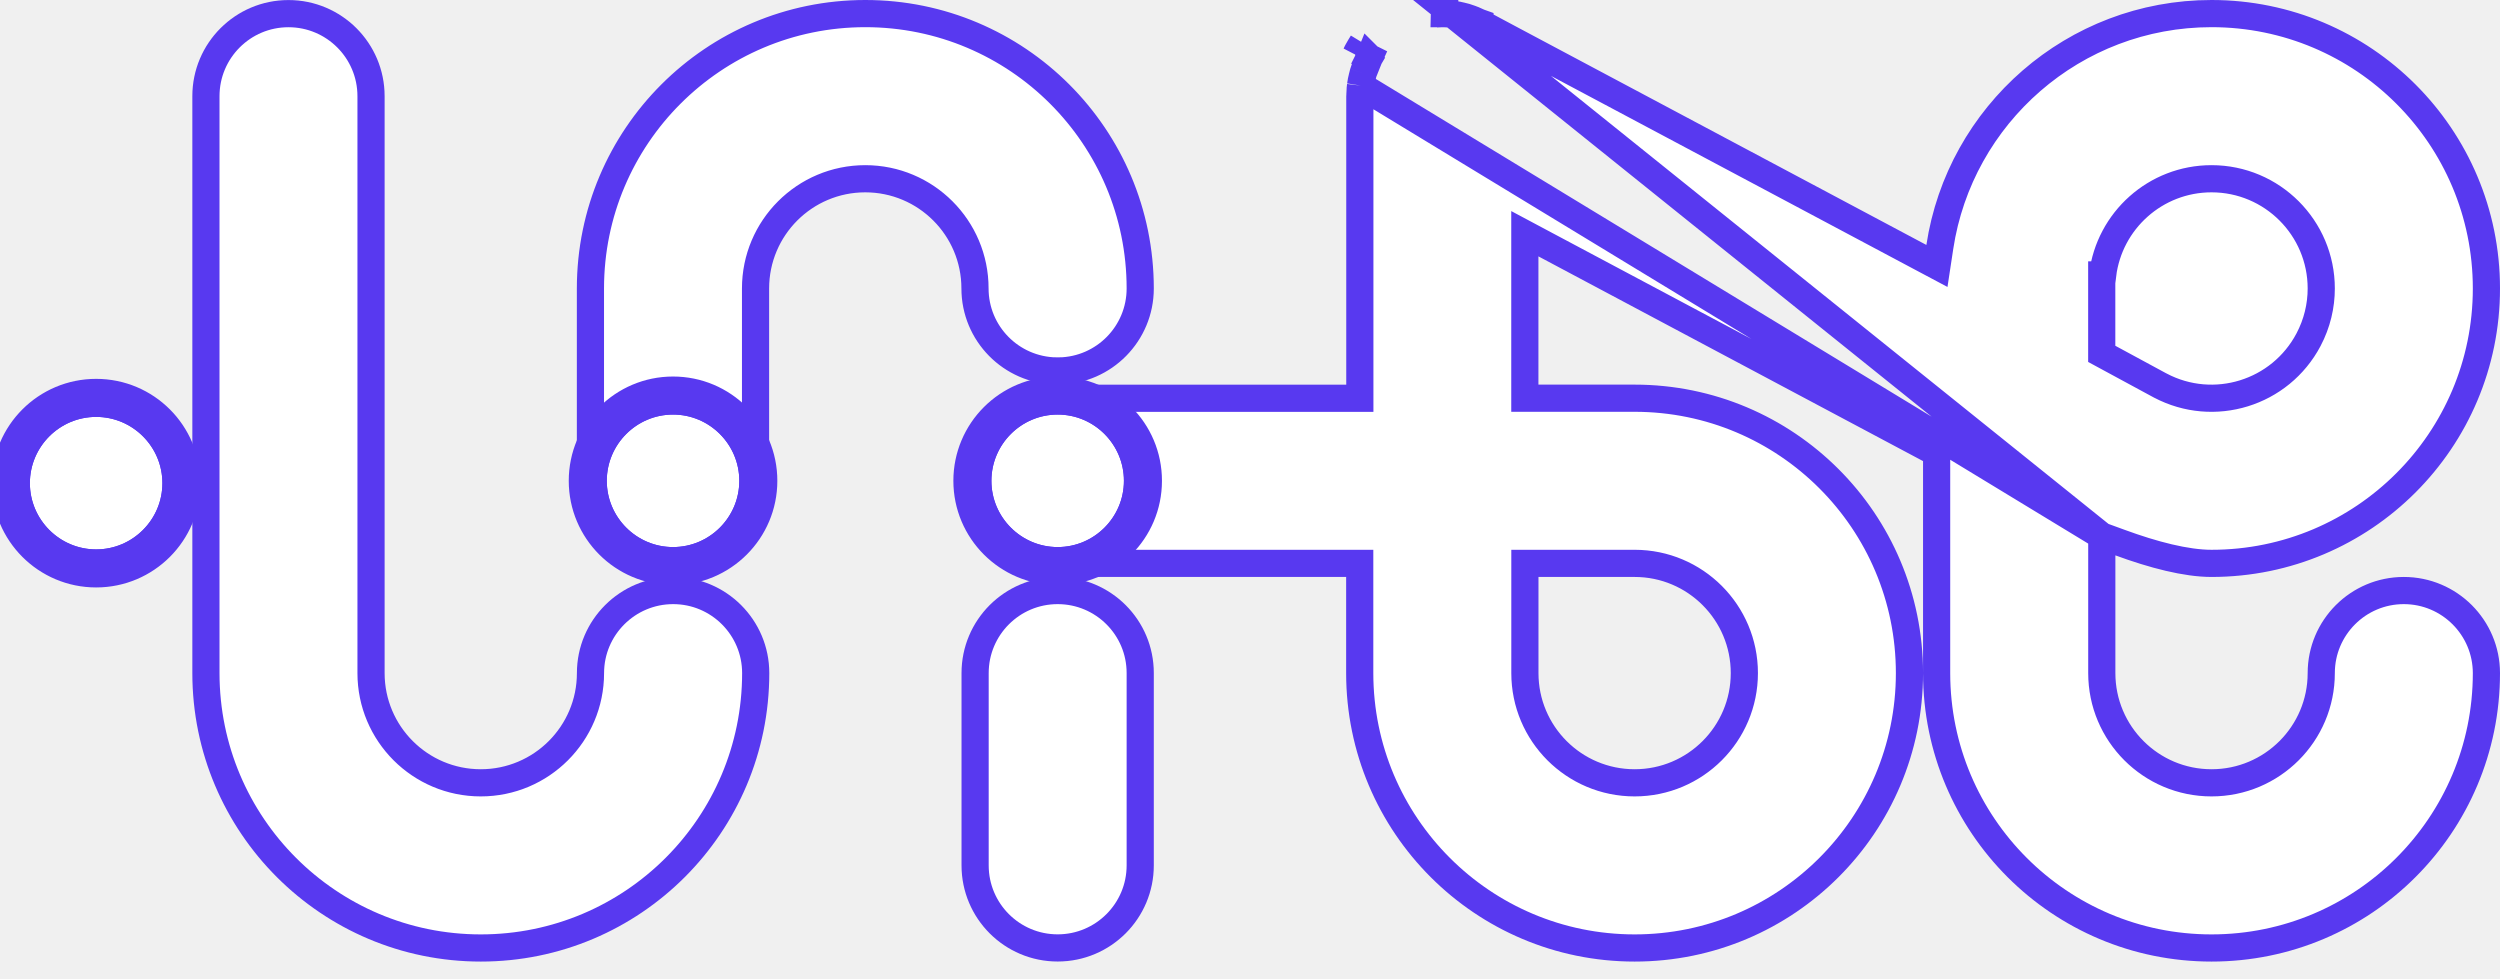
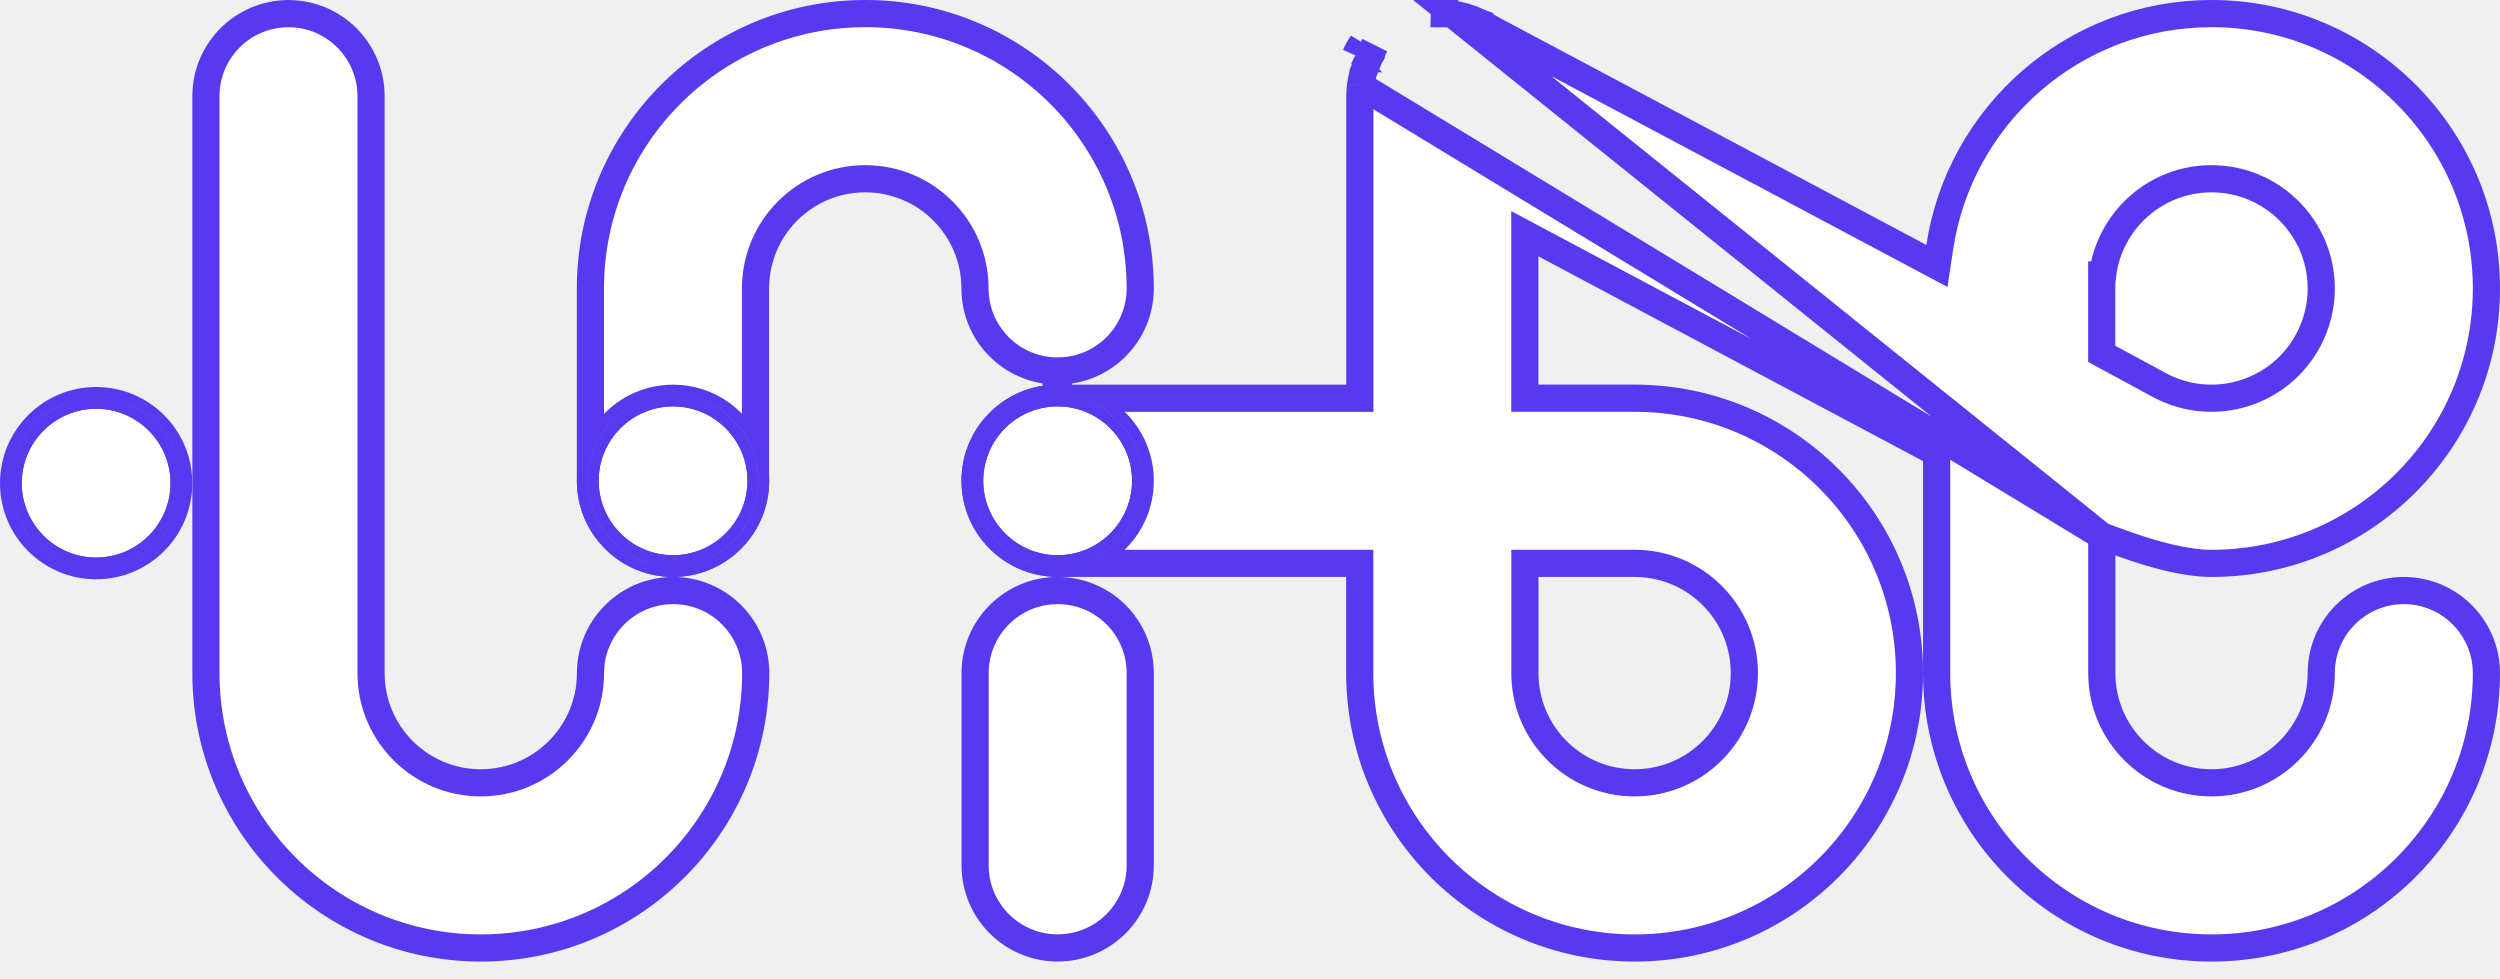
<svg xmlns="http://www.w3.org/2000/svg" width="92" height="36" viewBox="0 0 92 36" fill="none">
-   <path d="M41.96 24.77V24.77V31.846C41.96 33.524 40.6 34.884 38.922 34.884C37.244 34.884 35.884 33.524 35.884 31.846V24.77C35.884 23.092 37.244 21.732 38.922 21.732C40.602 21.732 41.962 23.093 41.96 24.77Z" fill="white" stroke="#5839F0" />
+   <path d="M41.96 24.77V24.77V31.846C41.96 33.524 40.6 34.884 38.922 34.884C37.244 34.884 35.884 33.524 35.884 31.846V24.77C35.884 23.092 37.244 21.732 38.922 21.732C40.602 21.732 41.962 23.092 41.96 24.77Z" fill="white" stroke="#5839F0" />
  <path d="M17.692 28.808C19.922 28.808 21.73 27 21.73 24.77C21.73 23.093 23.094 21.732 24.772 21.732C26.45 21.732 27.81 23.092 27.81 24.77C27.81 30.358 23.282 34.886 17.694 34.886C12.106 34.886 7.578 30.356 7.578 24.77V3.54C7.578 1.862 8.938 0.502 10.616 0.502C12.294 0.502 13.654 1.862 13.654 3.54V24.77C13.654 27 15.462 28.808 17.692 28.808Z" fill="white" stroke="#5839F0" />
-   <path d="M77.346 19.723L78.018 19.968C79.244 20.418 80.447 20.732 81.384 20.732C86.97 20.732 91.5 16.204 91.5 10.616C91.5 5.028 86.972 0.5 81.384 0.5C76.317 0.5 72.12 4.228 71.385 9.089L71.279 9.787L70.655 9.455L55.569 1.425L55.569 1.425L54.547 0.879L54.54 0.876L54.534 0.872L54.525 0.867C54.519 0.864 54.508 0.858 54.495 0.851C54.495 0.851 54.494 0.85 54.494 0.85L54.463 0.833L54.463 0.832L54.446 0.826C54.439 0.823 54.428 0.818 54.417 0.814L54.406 0.809L54.396 0.804C54.327 0.77 54.271 0.744 54.219 0.724L54.211 0.721L54.203 0.718C54.189 0.711 54.18 0.708 54.162 0.702C54.149 0.698 54.13 0.691 54.099 0.68L54.094 0.678L54.094 0.678C54.042 0.659 53.987 0.64 53.931 0.623C53.891 0.611 53.848 0.6 53.803 0.591L53.795 0.589L53.787 0.587L53.773 0.584C53.719 0.57 53.687 0.562 53.654 0.556L53.641 0.554L53.641 0.554C53.607 0.547 53.577 0.543 53.533 0.536C53.515 0.534 53.494 0.531 53.469 0.527L53.46 0.526C53.417 0.52 53.389 0.517 53.359 0.514L53.351 0.513L53.351 0.513C53.296 0.508 53.239 0.506 53.158 0.504C53.157 0.504 53.155 0.504 53.154 0.504L53.166 0.004C53.151 0.004 53.137 0.003 53.122 0.002C53.108 0.001 53.093 0 53.078 0C53.073 0 53.068 0 53.063 0.001C53.058 0.001 53.053 0.002 53.048 0.002C52.972 0.002 52.894 0.008 52.818 0.014L77.346 19.723ZM77.346 19.723V20.438V24.77C77.346 27 79.154 28.808 81.384 28.808C83.614 28.808 85.422 27 85.422 24.77C85.422 23.092 86.782 21.732 88.46 21.732C90.138 21.732 91.498 23.092 91.5 24.77C91.5 30.358 86.972 34.886 81.384 34.886C75.796 34.886 71.268 30.356 71.268 24.77V16.968V16.668L71.003 16.527L56.849 8.993L56.114 8.601V9.434V14.154V14.654H56.614H60.152C65.74 14.654 70.268 19.182 70.268 24.77C70.268 30.358 65.742 34.886 60.154 34.886C54.566 34.886 50.038 30.356 50.038 24.77V21.232V20.732H49.538H47.768H38.931L38.919 20.73C38.915 20.73 38.91 20.729 38.904 20.728C38.899 20.727 38.892 20.727 38.886 20.726L38.862 20.723L38.837 20.722C37.197 20.679 35.88 19.338 35.88 17.688C35.88 16.028 37.212 14.679 38.866 14.652L38.867 13.652C37.212 13.623 35.88 12.276 35.88 10.616C35.88 8.386 34.072 6.578 31.842 6.578C29.612 6.578 27.804 8.386 27.804 10.616V17.692C27.804 19.37 26.444 20.73 24.766 20.73C23.088 20.73 21.728 19.37 21.728 17.692V10.616C21.728 5.028 26.258 0.5 31.844 0.5C37.432 0.5 41.96 5.03 41.96 10.616C41.96 12.276 40.628 13.625 38.974 13.652L38.932 14.649C38.952 14.652 38.996 14.656 39.044 14.656H47.768H48.658H49.542H50.042V14.156V3.543C50.042 3.541 50.042 3.538 50.043 3.53C50.044 3.519 50.046 3.492 50.046 3.46C50.048 3.379 50.05 3.322 50.056 3.267L50.056 3.267L50.056 3.259C50.059 3.229 50.062 3.201 50.068 3.158L50.069 3.149M77.346 19.723L50.069 3.149M49.946 1.896C49.976 1.837 50.01 1.78 50.045 1.723C50.05 1.715 50.055 1.706 50.06 1.698C50.082 1.66 50.104 1.622 50.128 1.586L49.896 2.004C49.9 1.996 49.903 1.988 49.906 1.979C49.914 1.96 49.922 1.94 49.932 1.922C49.934 1.916 49.938 1.91 49.941 1.905C49.943 1.902 49.944 1.899 49.946 1.896ZM49.946 1.896L50.262 2.054L50.392 2.119L50.166 2.686C50.165 2.687 50.165 2.687 50.165 2.687M49.946 1.896L50.262 2.054L50.392 2.119C50.387 2.13 50.382 2.139 50.379 2.146C50.376 2.151 50.373 2.156 50.372 2.159C50.371 2.16 50.37 2.161 50.37 2.162C50.37 2.162 50.37 2.163 50.37 2.161L50.372 2.159L50.374 2.154L50.382 2.141L50.375 2.153M50.375 2.153C50.378 2.148 50.376 2.152 50.372 2.159L50.375 2.153ZM50.375 2.153C50.375 2.154 50.375 2.155 50.375 2.155L50.368 2.172C50.365 2.179 50.361 2.19 50.356 2.201L50.351 2.212L50.346 2.222C50.312 2.291 50.286 2.348 50.266 2.399L50.263 2.407L50.263 2.407C50.255 2.428 50.249 2.443 50.24 2.468C50.236 2.481 50.23 2.497 50.222 2.519L50.22 2.524L50.22 2.524C50.201 2.576 50.182 2.631 50.165 2.687M50.165 2.687C50.153 2.727 50.142 2.77 50.133 2.815L50.131 2.823L50.129 2.831L50.126 2.845C50.112 2.899 50.104 2.931 50.098 2.964L50.096 2.977L50.096 2.977C50.089 3.011 50.085 3.041 50.078 3.085C50.076 3.103 50.073 3.124 50.069 3.149M50.165 2.687L50.069 3.149M50.382 2.141C50.385 2.135 50.389 2.128 50.393 2.12M50.382 2.141L50.393 2.12M50.382 2.141L50.386 2.134L50.392 2.119L50.393 2.12M50.382 2.141L50.393 2.12M50.493 1.949C50.516 1.909 50.53 1.885 50.543 1.865L50.393 2.12C50.413 2.08 50.436 2.042 50.472 1.983C50.477 1.975 50.482 1.966 50.488 1.957L50.488 1.957L50.493 1.949ZM52.86 0.512C52.937 0.506 52.995 0.502 53.048 0.502C53.063 0.502 53.077 0.501 53.087 0.501L52.86 0.512ZM84.954 12.501L84.954 12.501C85.271 11.899 85.422 11.253 85.422 10.616C85.422 8.386 83.614 6.578 81.384 6.578C79.323 6.578 77.623 8.122 77.377 10.116H77.344V10.616V12.724V13.022L77.606 13.164L79.494 14.186L79.499 14.188C81.471 15.229 83.913 14.473 84.954 12.501ZM56.616 20.732H56.116V21.232V24.77C56.116 27 57.924 28.808 60.154 28.808C62.384 28.808 64.192 27 64.192 24.77C64.192 22.54 62.384 20.732 60.154 20.732H56.616Z" fill="white" stroke="#5839F0" />
-   <path d="M3.538 20.718C1.918 20.718 0.6 19.399 0.6 17.78C0.6 16.16 1.918 14.842 3.538 14.842C5.157 14.842 6.476 16.16 6.476 17.78C6.476 19.399 5.157 20.718 3.538 20.718Z" fill="white" stroke="#5839F0" strokeWidth="0.4" />
-   <path d="M6.476 17.78C6.476 16.16 5.158 14.842 3.538 14.842C1.918 14.842 0.6 16.16 0.6 17.78C0.6 19.4 1.918 20.718 3.538 20.718C5.158 20.718 6.476 19.4 6.476 17.78ZM0.2 17.78C0.2 15.936 1.694 14.442 3.538 14.442C5.382 14.442 6.876 15.936 6.876 17.78C6.876 19.623 5.382 21.118 3.538 21.118C1.694 21.118 0.2 19.623 0.2 17.78Z" fill="white" stroke="#5839F0" strokeWidth="0.4" />
-   <path d="M24.768 20.632C23.148 20.632 21.83 19.314 21.83 17.694C21.83 16.075 23.148 14.756 24.768 14.756C26.387 14.756 27.706 16.075 27.706 17.694C27.706 19.314 26.389 20.632 24.768 20.632Z" fill="white" stroke="#5839F0" strokeWidth="0.4" />
-   <path d="M27.706 17.694C27.706 16.074 26.388 14.756 24.768 14.756C23.148 14.756 21.83 16.074 21.83 17.694C21.83 19.314 23.148 20.632 24.768 20.632C26.388 20.632 27.706 19.314 27.706 17.694ZM21.43 17.694C21.43 15.851 22.924 14.356 24.768 14.356C26.613 14.356 28.106 15.85 28.106 17.694C28.106 19.538 26.611 21.032 24.768 21.032C22.924 21.032 21.43 19.538 21.43 17.694Z" fill="white" stroke="#5839F0" strokeWidth="0.4" />
-   <path d="M38.922 20.632C37.303 20.632 35.984 19.314 35.984 17.694C35.984 16.075 37.303 14.756 38.922 14.756C40.542 14.756 41.86 16.075 41.86 17.694C41.86 19.314 40.544 20.632 38.922 20.632Z" fill="white" stroke="#5839F0" strokeWidth="0.4" />
-   <path d="M42.26 17.694V17.694C42.26 19.538 40.766 21.032 38.922 21.032C37.079 21.032 35.584 19.538 35.584 17.694C35.584 15.851 37.079 14.356 38.922 14.356C40.768 14.356 42.262 15.851 42.26 17.694ZM41.86 17.694C41.86 16.074 40.543 14.756 38.922 14.756C37.302 14.756 35.984 16.074 35.984 17.694C35.984 19.314 37.302 20.632 38.922 20.632C40.543 20.632 41.86 19.314 41.86 17.694Z" fill="white" stroke="#5839F0" strokeWidth="0.4" />
+   <path d="M77.346 19.723L78.017 19.968C79.244 20.418 80.446 20.732 81.384 20.732C86.969 20.732 91.5 16.204 91.5 10.616C91.5 5.028 86.972 0.5 81.384 0.5C76.317 0.5 72.12 4.228 71.384 9.089L71.278 9.787L70.655 9.455L55.569 1.425L55.568 1.425L54.546 0.879L54.54 0.876L54.533 0.872L54.525 0.867C54.519 0.864 54.508 0.858 54.495 0.851C54.494 0.851 54.494 0.85 54.493 0.85L54.462 0.833L54.462 0.832L54.446 0.826C54.438 0.823 54.428 0.818 54.417 0.814L54.406 0.809L54.395 0.804C54.327 0.77 54.27 0.744 54.218 0.724L54.21 0.721L54.203 0.718C54.188 0.711 54.179 0.708 54.162 0.702C54.148 0.698 54.129 0.691 54.099 0.68L54.094 0.678L54.094 0.678C54.042 0.659 53.987 0.64 53.93 0.623C53.89 0.611 53.847 0.6 53.803 0.591L53.794 0.589L53.786 0.587L53.773 0.584C53.718 0.57 53.686 0.562 53.654 0.556L53.641 0.554L53.641 0.554C53.606 0.547 53.577 0.543 53.533 0.536C53.514 0.534 53.494 0.531 53.469 0.527L53.46 0.526C53.417 0.52 53.388 0.517 53.358 0.514L53.351 0.513L53.351 0.513C53.296 0.508 53.238 0.506 53.158 0.504C53.156 0.504 53.155 0.504 53.153 0.504L53.166 0.004C53.151 0.004 53.136 0.003 53.122 0.002C53.107 0.001 53.093 0 53.078 0C53.073 0 53.068 0 53.063 0.001C53.058 0.001 53.053 0.002 53.048 0.002C52.972 0.002 52.894 0.008 52.818 0.014L77.346 19.723ZM77.346 19.723V20.438V24.77C77.346 27 79.153 28.808 81.384 28.808C83.614 28.808 85.422 27 85.422 24.77C85.422 23.092 86.782 21.732 88.46 21.732C90.137 21.732 91.498 23.092 91.5 24.77C91.499 30.358 86.971 34.886 81.384 34.886C75.796 34.886 71.268 30.356 71.268 24.77V16.968V16.668L71.002 16.527L56.849 8.993L56.114 8.601V9.434V14.154V14.654H56.614H60.152C65.74 14.654 70.268 19.182 70.268 24.77C70.268 30.358 65.741 34.886 60.154 34.886C54.566 34.886 50.038 30.356 50.038 24.77V21.232V20.732H49.538H47.768H38.93L38.919 20.73C38.915 20.73 38.909 20.729 38.904 20.728C38.898 20.727 38.892 20.727 38.886 20.726L38.861 20.723L38.837 20.722C37.196 20.679 35.88 19.338 35.88 17.688C35.88 16.028 37.212 14.679 38.866 14.652L38.866 13.652C37.212 13.623 35.88 12.276 35.88 10.616C35.88 8.386 34.072 6.578 31.842 6.578C29.611 6.578 27.803 8.386 27.803 10.616V17.692C27.803 19.37 26.443 20.73 24.765 20.73C23.088 20.73 21.727 19.37 21.727 17.692V10.616C21.727 5.028 26.258 0.5 31.844 0.5C37.431 0.5 41.96 5.03 41.96 10.616C41.96 12.276 40.627 13.625 38.973 13.652L38.932 14.649C38.951 14.652 38.996 14.656 39.044 14.656H47.768H48.658H49.542H50.042V14.156V3.543C50.042 3.541 50.042 3.538 50.042 3.53C50.043 3.519 50.045 3.492 50.045 3.46C50.048 3.379 50.049 3.322 50.055 3.267L50.055 3.267L50.056 3.259C50.058 3.229 50.062 3.201 50.068 3.158L50.069 3.149M77.346 19.723L50.069 3.149M49.946 1.896C49.975 1.837 50.01 1.78 50.044 1.723C50.05 1.715 50.055 1.706 50.06 1.698C50.082 1.66 50.104 1.622 50.128 1.586L49.896 2.004C49.899 1.996 49.902 1.988 49.906 1.979C49.914 1.96 49.922 1.94 49.932 1.922C49.934 1.916 49.937 1.91 49.94 1.905C49.942 1.902 49.944 1.899 49.946 1.896ZM49.946 1.896L50.262 2.054L50.391 2.119L50.165 2.686C50.165 2.687 50.165 2.687 50.165 2.687M49.946 1.896L50.261 2.054L50.391 2.119C50.386 2.13 50.382 2.139 50.378 2.146C50.376 2.151 50.373 2.156 50.371 2.159C50.37 2.16 50.37 2.161 50.37 2.162C50.369 2.162 50.369 2.163 50.37 2.161L50.371 2.159L50.374 2.154L50.382 2.141L50.375 2.153M50.375 2.153C50.377 2.148 50.376 2.152 50.372 2.159L50.375 2.153ZM50.375 2.153C50.375 2.154 50.374 2.155 50.374 2.155L50.367 2.172C50.364 2.179 50.36 2.19 50.355 2.201L50.35 2.212L50.345 2.222C50.312 2.291 50.286 2.348 50.266 2.399L50.262 2.407L50.262 2.407C50.254 2.428 50.248 2.443 50.24 2.468C50.235 2.481 50.229 2.497 50.221 2.519L50.22 2.524L50.22 2.524C50.2 2.576 50.182 2.631 50.165 2.687M50.165 2.687C50.153 2.727 50.142 2.77 50.133 2.815L50.131 2.823L50.129 2.831L50.125 2.845C50.112 2.899 50.104 2.931 50.098 2.964L50.096 2.977L50.095 2.977C50.088 3.011 50.084 3.041 50.078 3.085C50.075 3.103 50.072 3.124 50.069 3.149M50.165 2.687L50.069 3.149M50.382 2.141C50.385 2.135 50.389 2.128 50.393 2.12M50.382 2.141L50.393 2.12M50.382 2.141L50.385 2.134L50.391 2.119L50.393 2.12M50.382 2.141L50.393 2.12M50.492 1.949C50.515 1.909 50.529 1.885 50.542 1.865L50.393 2.12C50.413 2.08 50.435 2.042 50.472 1.983C50.477 1.975 50.482 1.966 50.487 1.957L50.487 1.957L50.492 1.949ZM52.859 0.512C52.937 0.506 52.995 0.502 53.048 0.502C53.063 0.502 53.076 0.501 53.086 0.501L52.859 0.512ZM84.954 12.501L84.954 12.501C85.271 11.899 85.422 11.253 85.422 10.616C85.422 8.386 83.614 6.578 81.384 6.578C79.323 6.578 77.623 8.122 77.376 10.116H77.344V10.616V12.724V13.022L77.606 13.164L79.494 14.186L79.498 14.188C81.471 15.229 83.913 14.473 84.954 12.501ZM56.616 20.732H56.116V21.232V24.77C56.116 27 57.923 28.808 60.154 28.808C62.384 28.808 64.192 27 64.192 24.77C64.192 22.54 62.384 20.732 60.154 20.732H56.616Z" fill="white" stroke="#5839F0" />
+   <path d="M3.537 20.718C1.918 20.718 0.599 19.399 0.599 17.78C0.599 16.16 1.918 14.842 3.537 14.842C5.157 14.842 6.475 16.16 6.475 17.78C6.475 19.399 5.157 20.718 3.537 20.718Z" fill="white" stroke="#5839F0" stroke-width="0.4" />
+   <path d="M6.476 17.78C6.476 16.16 5.158 14.842 3.538 14.842C1.918 14.842 0.6 16.16 0.6 17.78C0.6 19.4 1.918 20.718 3.538 20.718C5.158 20.718 6.476 19.4 6.476 17.78ZM0.2 17.78C0.2 15.936 1.694 14.442 3.538 14.442C5.382 14.442 6.876 15.936 6.876 17.78C6.876 19.623 5.382 21.118 3.538 21.118C1.694 21.118 0.2 19.623 0.2 17.78Z" fill="white" stroke="#5839F0" stroke-width="0.4" />
+   <path d="M24.769 20.632C23.149 20.632 21.831 19.314 21.831 17.694C21.831 16.074 23.149 14.756 24.769 14.756C26.388 14.756 27.707 16.074 27.707 17.694C27.707 19.314 26.39 20.632 24.769 20.632Z" fill="white" stroke="#5839F0" stroke-width="0.4" />
+   <path d="M27.706 17.694C27.706 16.073 26.389 14.756 24.768 14.756C23.148 14.756 21.831 16.073 21.831 17.694C21.831 19.314 23.148 20.632 24.768 20.632C26.389 20.632 27.706 19.314 27.706 17.694ZM21.43 17.694C21.43 15.85 22.925 14.356 24.768 14.356C26.614 14.356 28.107 15.85 28.107 17.694C28.107 19.538 26.612 21.032 24.768 21.032C22.925 21.032 21.43 19.538 21.43 17.694Z" fill="white" stroke="#5839F0" stroke-width="0.4" />
+   <path d="M38.921 20.632C37.302 20.632 35.983 19.314 35.983 17.694C35.983 16.074 37.302 14.756 38.921 14.756C40.541 14.756 41.859 16.074 41.859 17.694C41.859 19.314 40.543 20.632 38.921 20.632Z" fill="white" stroke="#5839F0" stroke-width="0.4" />
+   <path d="M42.26 17.694V17.694C42.26 19.538 40.765 21.032 38.922 21.032C37.078 21.032 35.584 19.538 35.584 17.694C35.584 15.85 37.078 14.356 38.922 14.356C40.767 14.356 42.262 15.851 42.26 17.694ZM41.86 17.694C41.86 16.073 40.542 14.756 38.922 14.756C37.301 14.756 35.984 16.073 35.984 17.694C35.984 19.314 37.301 20.632 38.922 20.632C40.542 20.632 41.86 19.314 41.86 17.694Z" fill="white" stroke="#5839F0" stroke-width="0.4" />
</svg>
